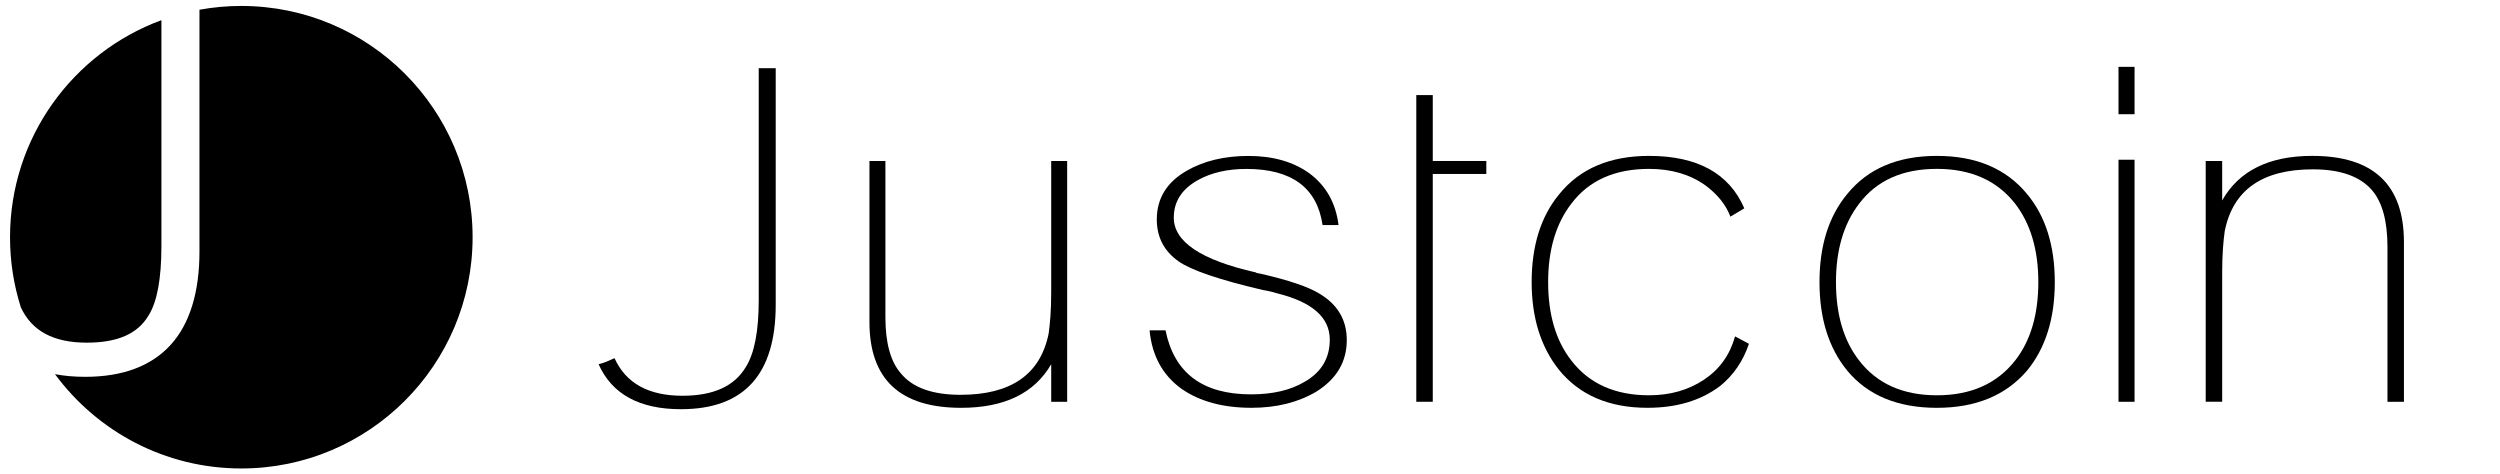
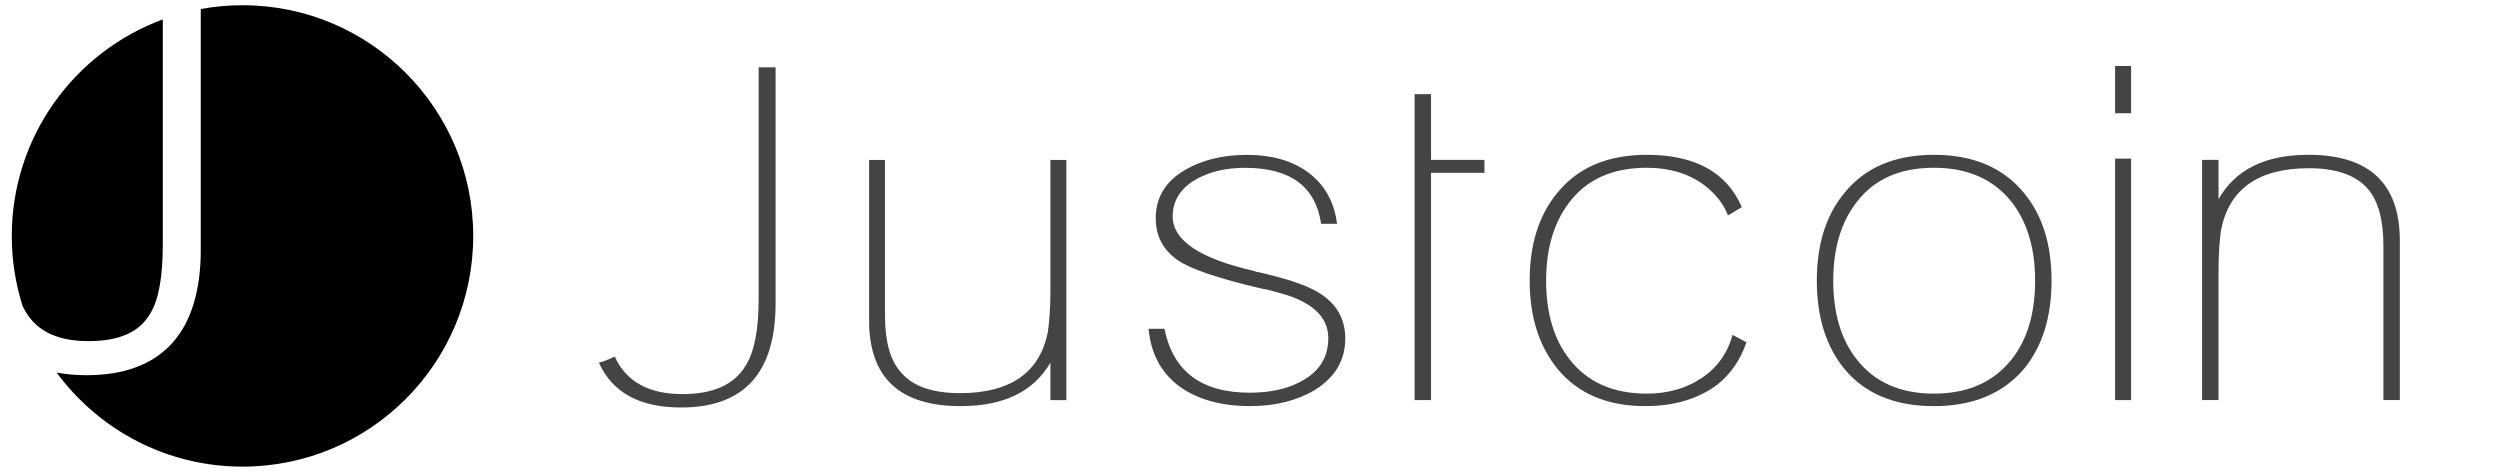
- <svg xmlns="http://www.w3.org/2000/svg" version="1.1" width="190px" height="36px" viewBox="0 0 1948 368">
+ <svg xmlns="http://www.w3.org/2000/svg" version="1.1" width="190px" height="36px" viewBox="0 0 1950 370">
  <defs>
    <clipPath id="clipPath16">
      <path d="M 0,295 1559,295 1559,0 0,0 0,295 z" id="path18" />
    </clipPath>
    <clipPath id="clipPath54">
      <path d="M 0,295 1559,295 1559,0 0,0 0,295 z" id="path56" />
    </clipPath>
  </defs>
  <g transform="matrix(1.25,0,0,-1.25,0,368.75)">
    <g>
      <g clip-path="url(#clipPath16)">
        <g transform="translate(464.94,66.68)">
-           <path d="m 0,0 c 5.34,8.48 8.02,22.36 8.02,41.64 l 0,144.61 10.59,0 0,-147.50 c 0,-43.38 -19.69,-65.07 -59.06,-65.07 -25.89,0 -43.01,9.35 -51.36,28.05 1.71,0.38 3.37,0.91 4.97,1.59 1.60,0.67 3.26,1.39 4.97,2.16 7.06,-15.61 21.18,-23.42 42.37,-23.42 19.25,0 32.42,5.97 39.48,17.93" style="fill:#000000" />
+           <path d="m 0,0 c 5.34,8.48 8.02,22.36 8.02,41.64 l 0,144.61 10.59,0 0,-147.50 c 0,-43.38 -19.69,-65.07 -59.06,-65.07 -25.89,0 -43.01,9.35 -51.36,28.05 1.71,0.38 3.37,0.91 4.97,1.59 1.60,0.67 3.26,1.39 4.97,2.16 7.06,-15.61 21.18,-23.42 42.37,-23.42 19.25,0 32.42,5.97 39.48,17.93" style="fill:#444" />
        </g>
        <g transform="translate(665.23,44.98)">
-           <path d="m 0,0 -9.95,0 0,23.42 C -20.43,5.30 -39.16,-3.76 -66.12,-3.76 c -38.09,0 -57.13,17.83 -57.13,53.50 l 0,100.36 9.95,0 0,-97.46 c 0,-16.19 3.31,-27.96 9.95,-35.28 7.27,-8.67 19.58,-13.01 36.91,-13.01 31.45,0 49.75,12.72 54.89,38.17 0.42,2.89 0.80,6.50 1.12,10.84 0.32,4.33 0.48,9.49 0.48,15.47 l 0,81.27 9.95,0 L 0,0 z" style="fill:#000000" />
+           <path d="m 0,0 -9.95,0 0,23.42 C -20.43,5.30 -39.16,-3.76 -66.12,-3.76 c -38.09,0 -57.13,17.83 -57.13,53.50 l 0,100.36 9.95,0 0,-97.46 c 0,-16.19 3.31,-27.96 9.95,-35.28 7.27,-8.67 19.58,-13.01 36.91,-13.01 31.45,0 49.75,12.72 54.89,38.17 0.42,2.89 0.80,6.50 1.12,10.84 0.32,4.33 0.48,9.49 0.48,15.47 l 0,81.27 9.95,0 L 0,0 z" style="fill:#444" />
        </g>
        <g transform="translate(779.83,49.61)">
-           <path d="m 0,0 c 13.48,0 24.60,2.60 33.38,7.80 10.48,5.97 15.72,14.75 15.72,26.32 0,13.88 -11.02,23.52 -33.06,28.92 -0.64,0.19 -1.66,0.47 -3.04,0.86 -1.39,0.38 -3.26,0.76 -5.61,1.15 -27.17,6.36 -44.72,12.33 -52.64,17.93 -8.98,6.36 -13.48,15.04 -13.48,26.03 0,13.10 6.20,23.23 18.61,30.36 10.69,6.16 23.53,9.25 38.52,9.25 15.40,0 28.13,-3.66 38.19,-10.99 10.27,-7.71 16.26,-18.41 17.97,-32.10 l -9.95,0 c -3.42,23.32 -19.25,34.99 -47.50,34.99 -11.77,0 -21.82,-2.31 -30.17,-6.94 -10.06,-5.59 -15.08,-13.40 -15.08,-23.42 0,-15.04 17.01,-26.41 51.03,-34.12 C 3.31,75.67 4.38,75.38 6.1,75.19 23.64,71.14 35.84,67.00 42.69,62.76 54.03,56.01 59.70,46.37 59.70,33.83 59.70,20.34 53.39,9.63 40.76,1.73 29.42,-5.01 15.93,-8.38 0.32,-8.38 c -17.76,0 -32.31,3.95 -43.65,11.85 -11.77,8.48 -18.40,20.63 -19.90,36.44 l 9.95,0 C -47.93,13.30 -30.17,0 0,0" style="fill:#000000" />
+           <path d="m 0,0 c 13.48,0 24.60,2.60 33.38,7.80 10.48,5.97 15.72,14.75 15.72,26.32 0,13.88 -11.02,23.52 -33.06,28.92 -0.64,0.19 -1.66,0.47 -3.04,0.86 -1.39,0.38 -3.26,0.76 -5.61,1.15 -27.17,6.36 -44.72,12.33 -52.64,17.93 -8.98,6.36 -13.48,15.04 -13.48,26.03 0,13.10 6.20,23.23 18.61,30.36 10.69,6.16 23.53,9.25 38.52,9.25 15.40,0 28.13,-3.66 38.19,-10.99 10.27,-7.71 16.26,-18.41 17.97,-32.10 l -9.95,0 c -3.42,23.32 -19.25,34.99 -47.50,34.99 -11.77,0 -21.82,-2.31 -30.17,-6.94 -10.06,-5.59 -15.08,-13.40 -15.08,-23.42 0,-15.04 17.01,-26.41 51.03,-34.12 C 3.31,75.67 4.38,75.38 6.1,75.19 23.64,71.14 35.84,67.00 42.69,62.76 54.03,56.01 59.70,46.37 59.70,33.83 59.70,20.34 53.39,9.63 40.76,1.73 29.42,-5.01 15.93,-8.38 0.32,-8.38 c -17.76,0 -32.31,3.95 -43.65,11.85 -11.77,8.48 -18.40,20.63 -19.90,36.44 l 9.95,0 C -47.93,13.30 -30.17,0 0,0" style="fill:#444" />
        </g>
        <g transform="translate(893.13,236.16)">
-           <path d="m 0,0 0,-41.07 33.38,0 0,-8.09 -33.38,0 0,-142.01 -10.27,0 L -10.27,0 0,0 z" style="fill:#000000" />
+           <path d="m 0,0 0,-41.07 33.38,0 0,-8.09 -33.38,0 0,-142.01 -10.27,0 L -10.27,0 0,0 z" style="fill:#444" />
        </g>
        <g transform="translate(1072.25,54.82)">
-           <path d="m 0,0 c -11.98,-9.06 -27.07,-13.59 -45.26,-13.59 -23.96,0 -42.37,7.90 -55.21,23.71 -11.34,14.26 -17.01,32.48 -17.01,54.66 0,22.74 5.77,41.07 17.33,54.95 12.83,15.80 31.45,23.71 55.85,23.71 30.17,0 49.96,-10.89 59.38,-32.68 L 6.42,105.56 c -2.78,7.32 -7.91,13.78 -15.40,19.37 -9.63,6.94 -21.40,10.41 -35.31,10.41 -21.40,0 -37.55,-7.23 -48.47,-21.69 -9.62,-12.53 -14.44,-28.82 -14.44,-48.87 0,-20.24 4.81,-36.54 14.44,-48.88 11.12,-14.46 27.28,-21.69 48.47,-21.69 13.05,0 24.44,3.22 34.18,9.68 9.73,6.45 16.21,15.47 19.42,27.04 l 8.66,-4.62 C 14.33,15.51 8.34,6.74 0,0" style="fill:#000000" />
+           <path d="m 0,0 c -11.98,-9.06 -27.07,-13.59 -45.26,-13.59 -23.96,0 -42.37,7.90 -55.21,23.71 -11.34,14.26 -17.01,32.48 -17.01,54.66 0,22.74 5.77,41.07 17.33,54.95 12.83,15.80 31.45,23.71 55.85,23.71 30.17,0 49.96,-10.89 59.38,-32.68 L 6.42,105.56 c -2.78,7.32 -7.91,13.78 -15.40,19.37 -9.63,6.94 -21.40,10.41 -35.31,10.41 -21.40,0 -37.55,-7.23 -48.47,-21.69 -9.62,-12.53 -14.44,-28.82 -14.44,-48.87 0,-20.24 4.81,-36.54 14.44,-48.88 11.12,-14.46 27.28,-21.69 48.47,-21.69 13.05,0 24.44,3.22 34.18,9.68 9.73,6.45 16.21,15.47 19.42,27.04 l 8.66,-4.62 C 14.33,15.51 8.34,6.74 0,0" style="fill:#444" />
        </g>
        <g transform="translate(1158.91,70.72)">
-           <path d="m 0,0 c 11.12,-14.46 27.28,-21.69 48.47,-21.69 21.18,0 37.44,7.23 48.79,21.69 9.63,12.33 14.44,28.63 14.44,48.88 0,20.05 -4.81,36.34 -14.44,48.87 C 85.91,112.22 69.65,119.45 48.47,119.45 27.06,119.45 10.91,112.22 0,97.75 -9.62,85.22 -14.44,68.93 -14.44,48.88 -14.44,28.63 -9.62,12.33 0,0 m -7.38,103.83 c 12.84,15.80 31.45,23.71 55.85,23.71 24.39,0 43.11,-7.90 56.17,-23.71 C 116.2,89.95 121.97,71.62 121.97,48.88 121.97,26.12 116.2,7.71 104.64,-6.36 91.37,-21.79 72.65,-29.50 48.47,-29.50 c -24.39,0 -43.01,7.71 -55.85,23.13 -11.55,14.07 -17.33,32.48 -17.33,55.24 0,22.74 5.77,41.07 17.33,54.95" style="fill:#000000" />
+           <path d="m 0,0 c 11.12,-14.46 27.28,-21.69 48.47,-21.69 21.18,0 37.44,7.23 48.79,21.69 9.63,12.33 14.44,28.63 14.44,48.88 0,20.05 -4.81,36.34 -14.44,48.87 C 85.91,112.22 69.65,119.45 48.47,119.45 27.06,119.45 10.91,112.22 0,97.75 -9.62,85.22 -14.44,68.93 -14.44,48.88 -14.44,28.63 -9.62,12.33 0,0 m -7.38,103.83 c 12.84,15.80 31.45,23.71 55.85,23.71 24.39,0 43.11,-7.90 56.17,-23.71 C 116.2,89.95 121.97,71.62 121.97,48.88 121.97,26.12 116.2,7.71 104.64,-6.36 91.37,-21.79 72.65,-29.50 48.47,-29.50 c -24.39,0 -43.01,7.71 -55.85,23.13 -11.55,14.07 -17.33,32.48 -17.33,55.24 0,22.74 5.77,41.07 17.33,54.95" style="fill:#444" />
        </g>
-         <path d="m 1333.73,44.98 -13.14,0 0,150.89 10,0 0,-150.89 z m 0,179.26 -13.14,0 0,29.53 10,0 0,-29.53 z" style="fill:#000000" />
+         <path d="m 1333.73,44.98 -13.14,0 0,150.89 10,0 0,-150.89 z m 0,179.26 -13.14,0 0,29.53 10,0 0,-29.53 z" style="fill:#444" />
        <g transform="translate(1374.95,195.09)">
-           <path d="m 0,0 10.27,0 0,-24.58 c 10.48,18.51 29.21,27.76 56.17,27.76 38.08,0 57.13,-17.93 57.13,-53.79 l 0,-99.49 -10.27,0 0,96.60 c 0,16.00 -3.21,27.76 -9.63,35.28 -7.49,8.67 -19.79,13.01 -36.91,13.01 -31.45,0 -49.75,-12.82 -54.89,-38.46 -0.43,-2.89 -0.80,-6.50 -1.12,-10.84 -0.32,-4.33 -0.48,-9.4 -0.48,-15.18 l 0,-80.40 -10.27,0 L 0,0 z" style="fill:#000000" />
+           <path d="m 0,0 10.27,0 0,-24.58 c 10.48,18.51 29.21,27.76 56.17,27.76 38.08,0 57.13,-17.93 57.13,-53.79 l 0,-99.49 -10.27,0 0,96.60 c 0,16.00 -3.21,27.76 -9.63,35.28 -7.49,8.67 -19.79,13.01 -36.91,13.01 -31.45,0 -49.75,-12.82 -54.89,-38.46 -0.43,-2.89 -0.80,-6.50 -1.12,-10.84 -0.32,-4.33 -0.48,-9.4 -0.48,-15.18 l 0,-80.40 -10.27,0 L 0,0 z" style="fill:#444" />
        </g>
      </g>
    </g>
    <g>
      <g clip-path="url(#clipPath54)">
        <g transform="translate(54.14,81.84)">
          <path d="m 0,0 c 19.17,0 31.74,5.54 38.45,16.94 l 0.09,0.14 c 5.27,8.40 7.94,22.89 7.94,43.04 l 0,140.90 c -55.08,-20.27 -94.37,-73.21 -94.37,-135.33 0,-15.22 2.36,-29.89 6.74,-43.67 C -34.27,7.22 -20.81,0 0,0" style="fill:#000000" />
        </g>
        <g transform="translate(150.43,291.73)">
          <path d="m 0,0 c -8.91,0 -17.62,-0.81 -26.09,-2.36 l 0,-150.59 c 0,-25.50 -6.01,-45.08 -17.86,-58.20 -12.01,-13.29 -29.97,-20.04 -53.39,-20.04 -6.75,0 -13.02,0.55 -18.81,1.65 26.24,-35.64 68.5,-58.78 116.16,-58.78 79.62,0 144.16,64.54 144.16,144.16 C 144.16,-64.54 79.62,0 0,0" style="fill:#000000" />
        </g>
      </g>
    </g>
  </g>
</svg>
